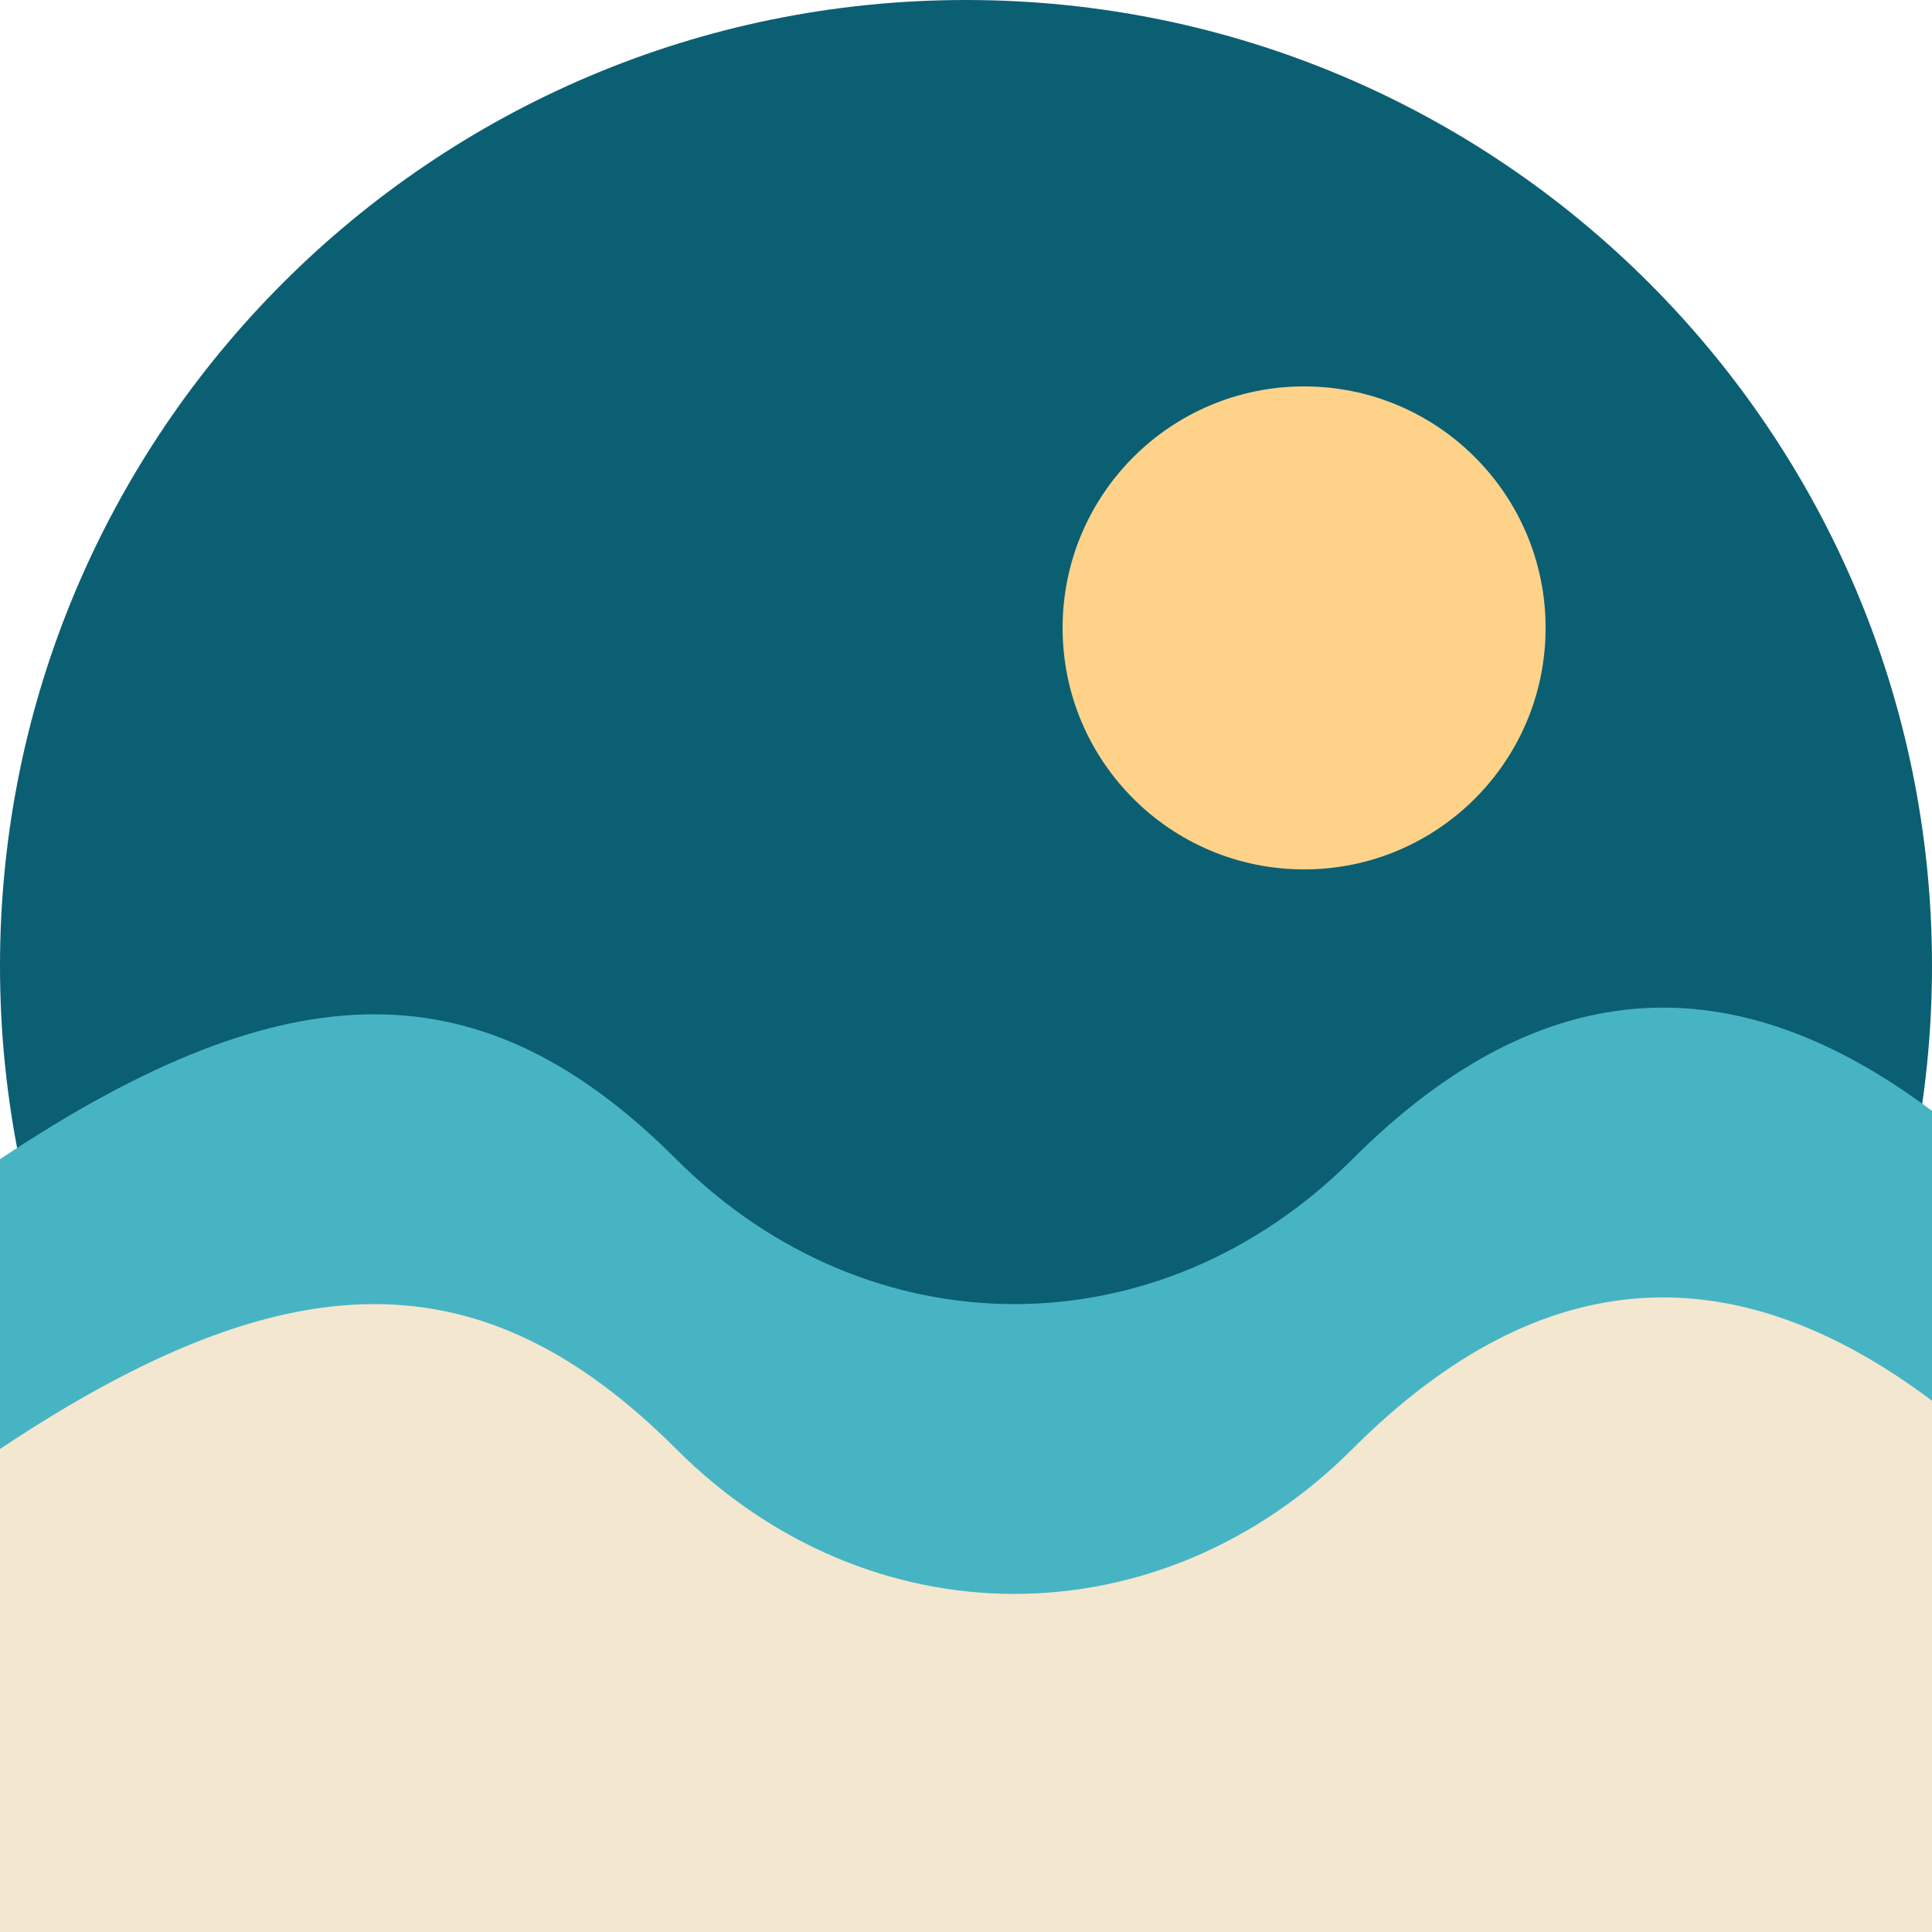
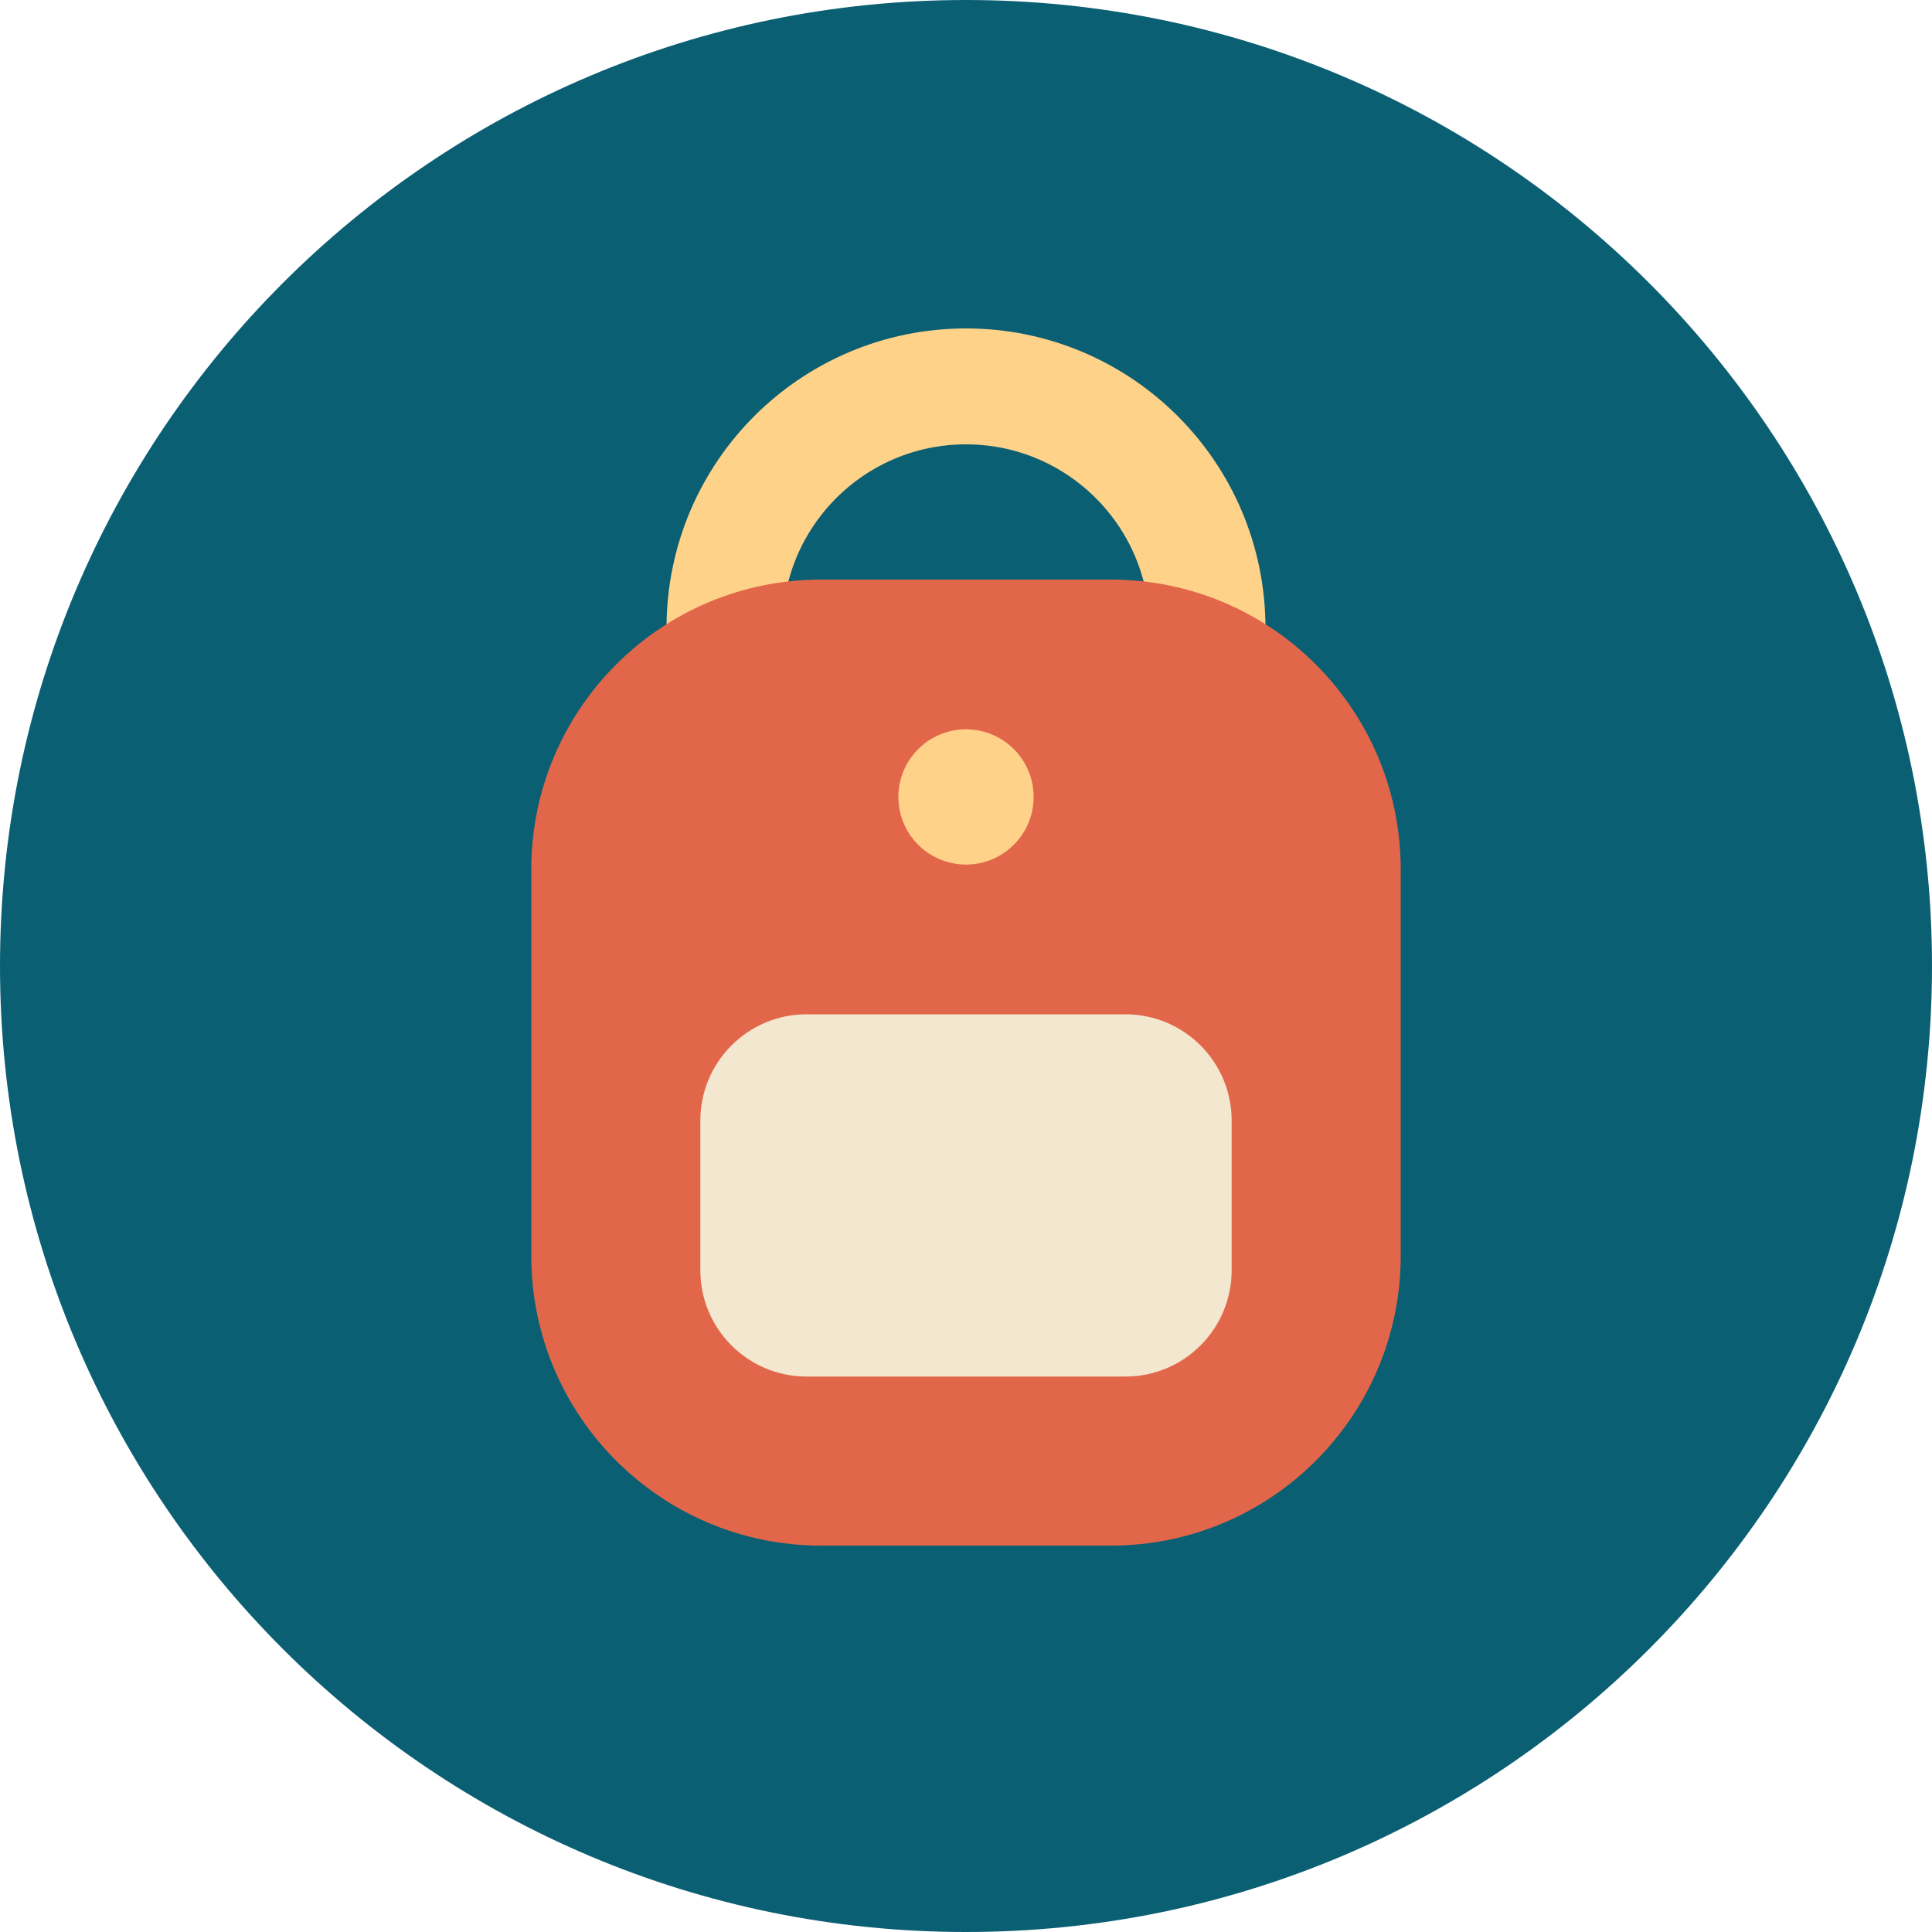
<svg xmlns="http://www.w3.org/2000/svg" viewBox="0 0 40 40">
  <circle cx="20" cy="20" r="20" fill="#0b5f73" />
-   <circle cx="27" cy="13" r="5" fill="#ffd28a" />
-   <path d="M0 24c6-4 10-4 14 0s10 4 14 0 8-4 12-1v17H0z" fill="#47b4c4" />
-   <path d="M0 30c6-4 10-4 14 0s10 4 14 0 8-4 12-1v11H0z" fill="#f3e7cf" />
+   <path d="M15 13a5 5 0 0 1 10 0" fill="none" stroke="#ffd28a" stroke-width="2.4" />
+   <rect x="11" y="12" width="18" height="20" rx="6" fill="#e2674a" />
+   <rect x="14.5" y="21" width="11" height="7.5" rx="2.2" fill="#f3e7cf" />
+   <circle cx="20" cy="16.5" r="1.4" fill="#ffd28a" />
</svg>
